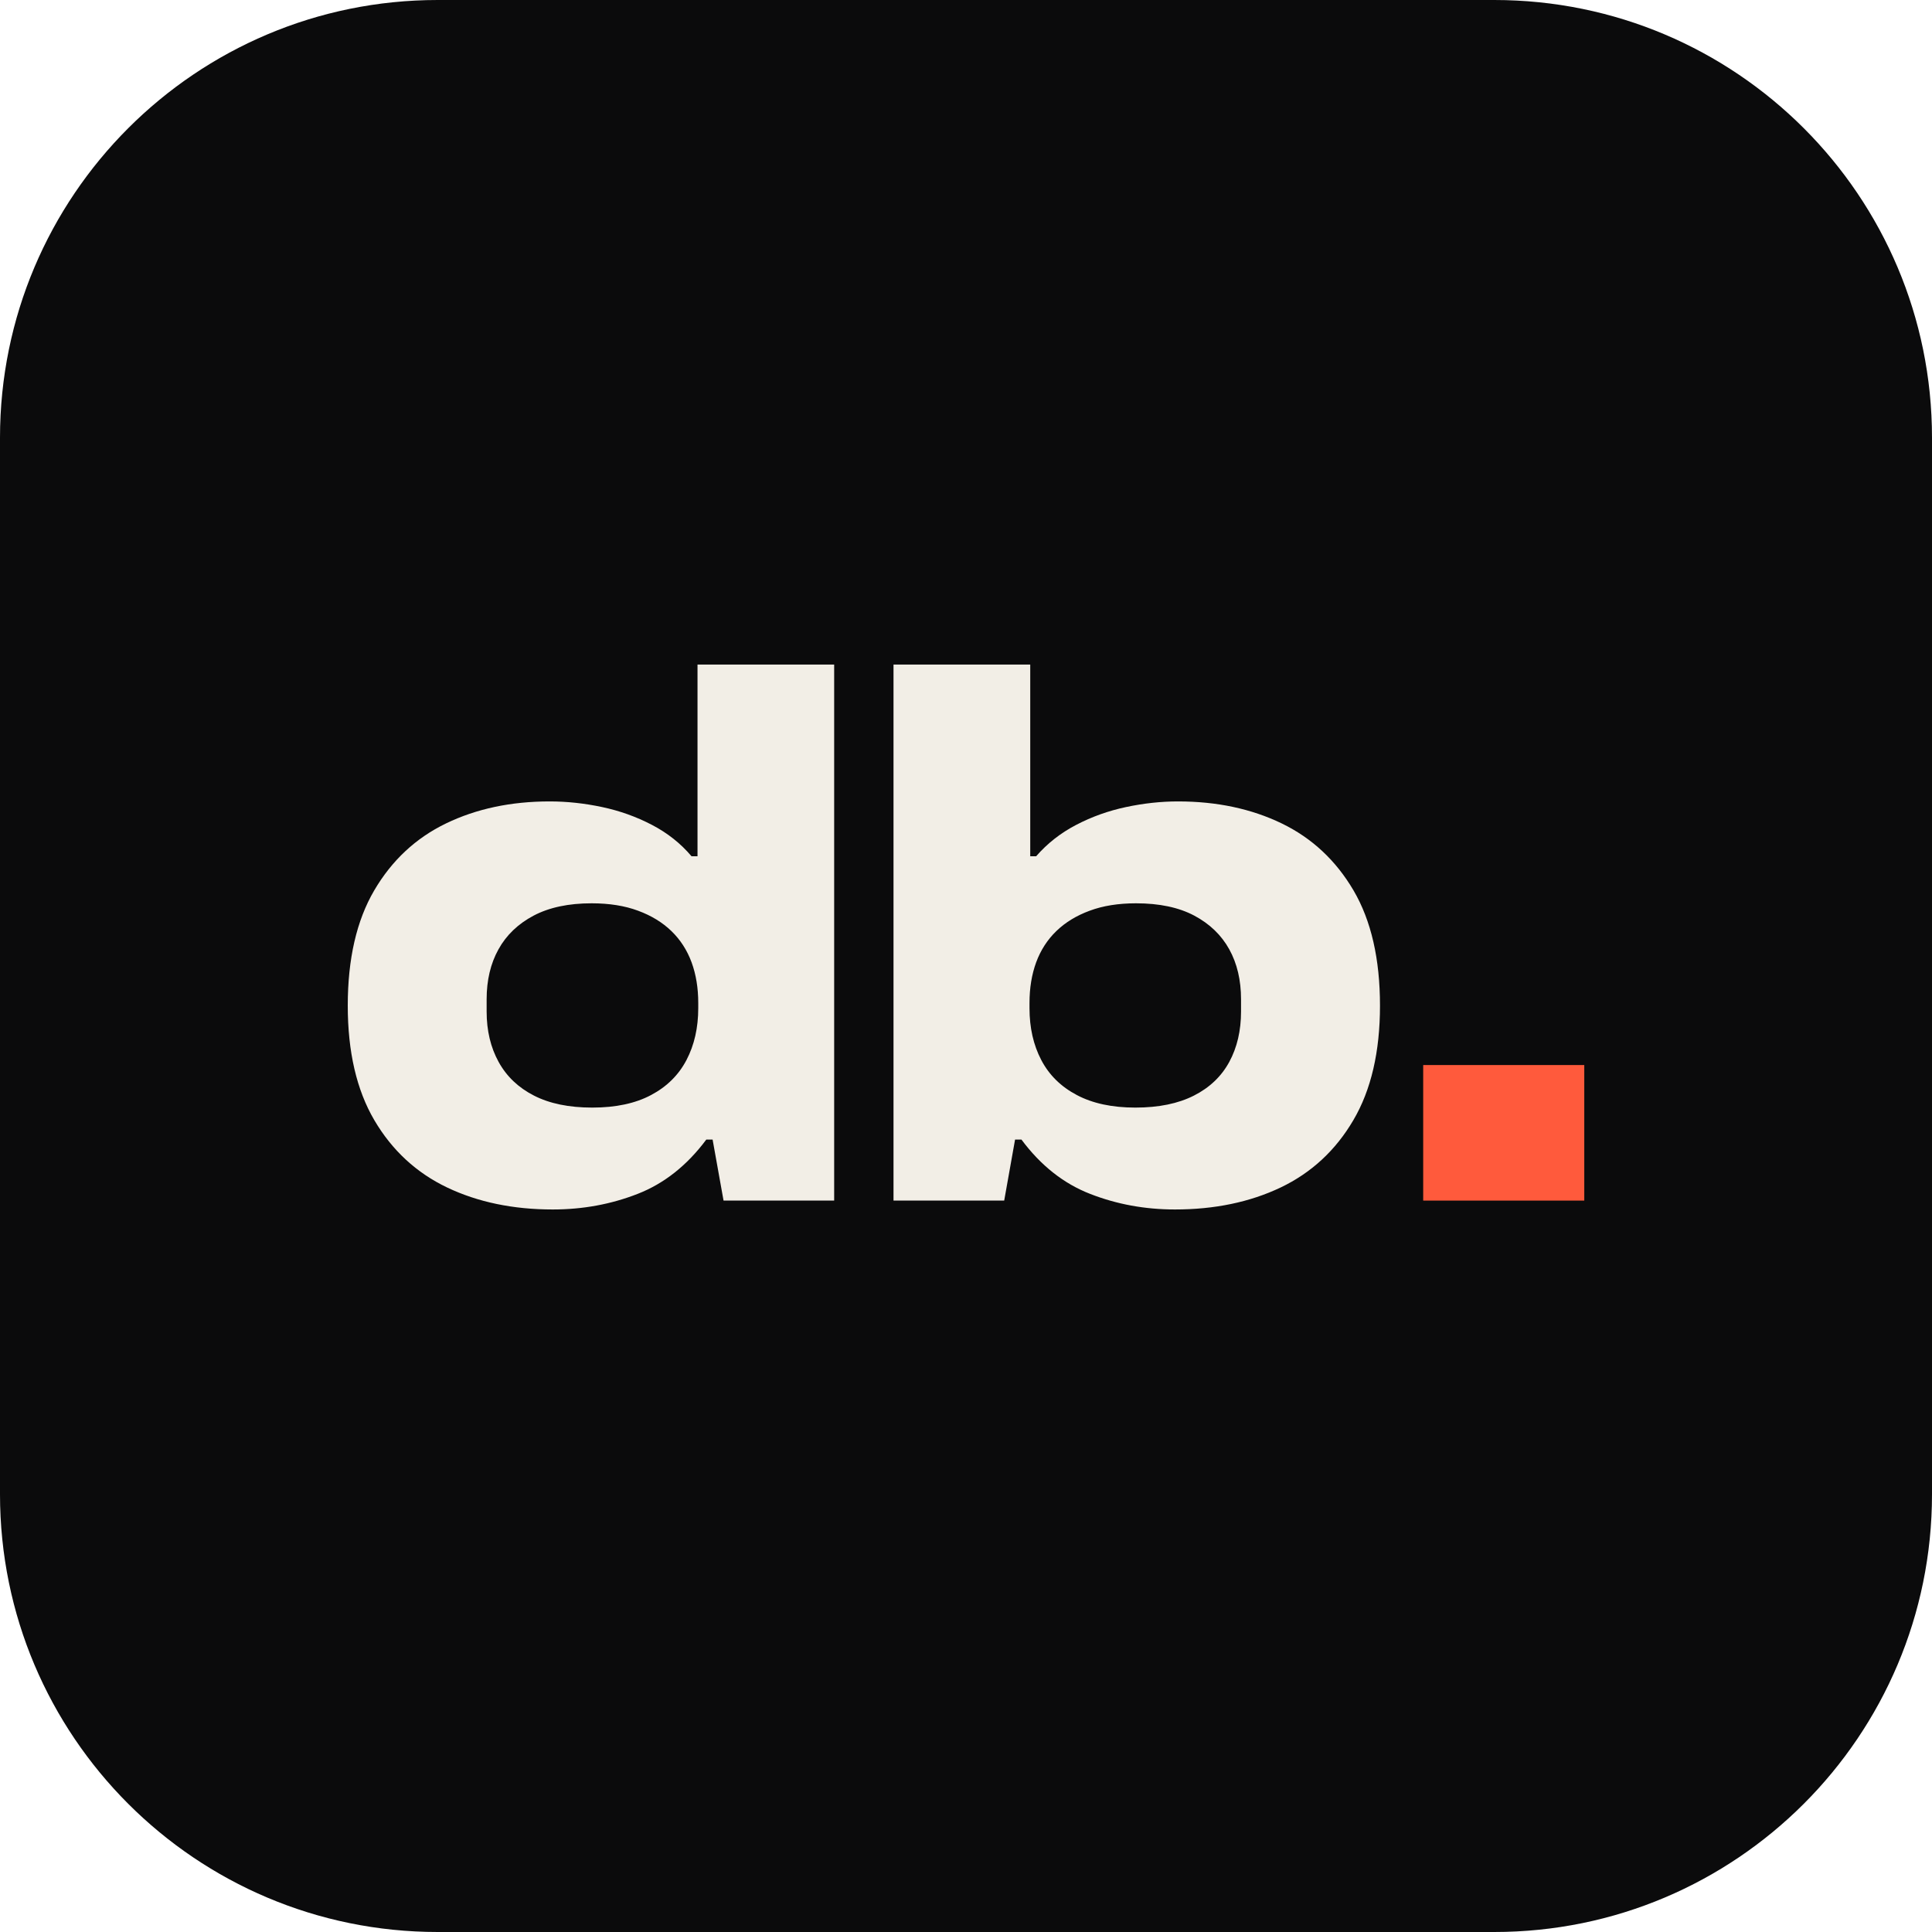
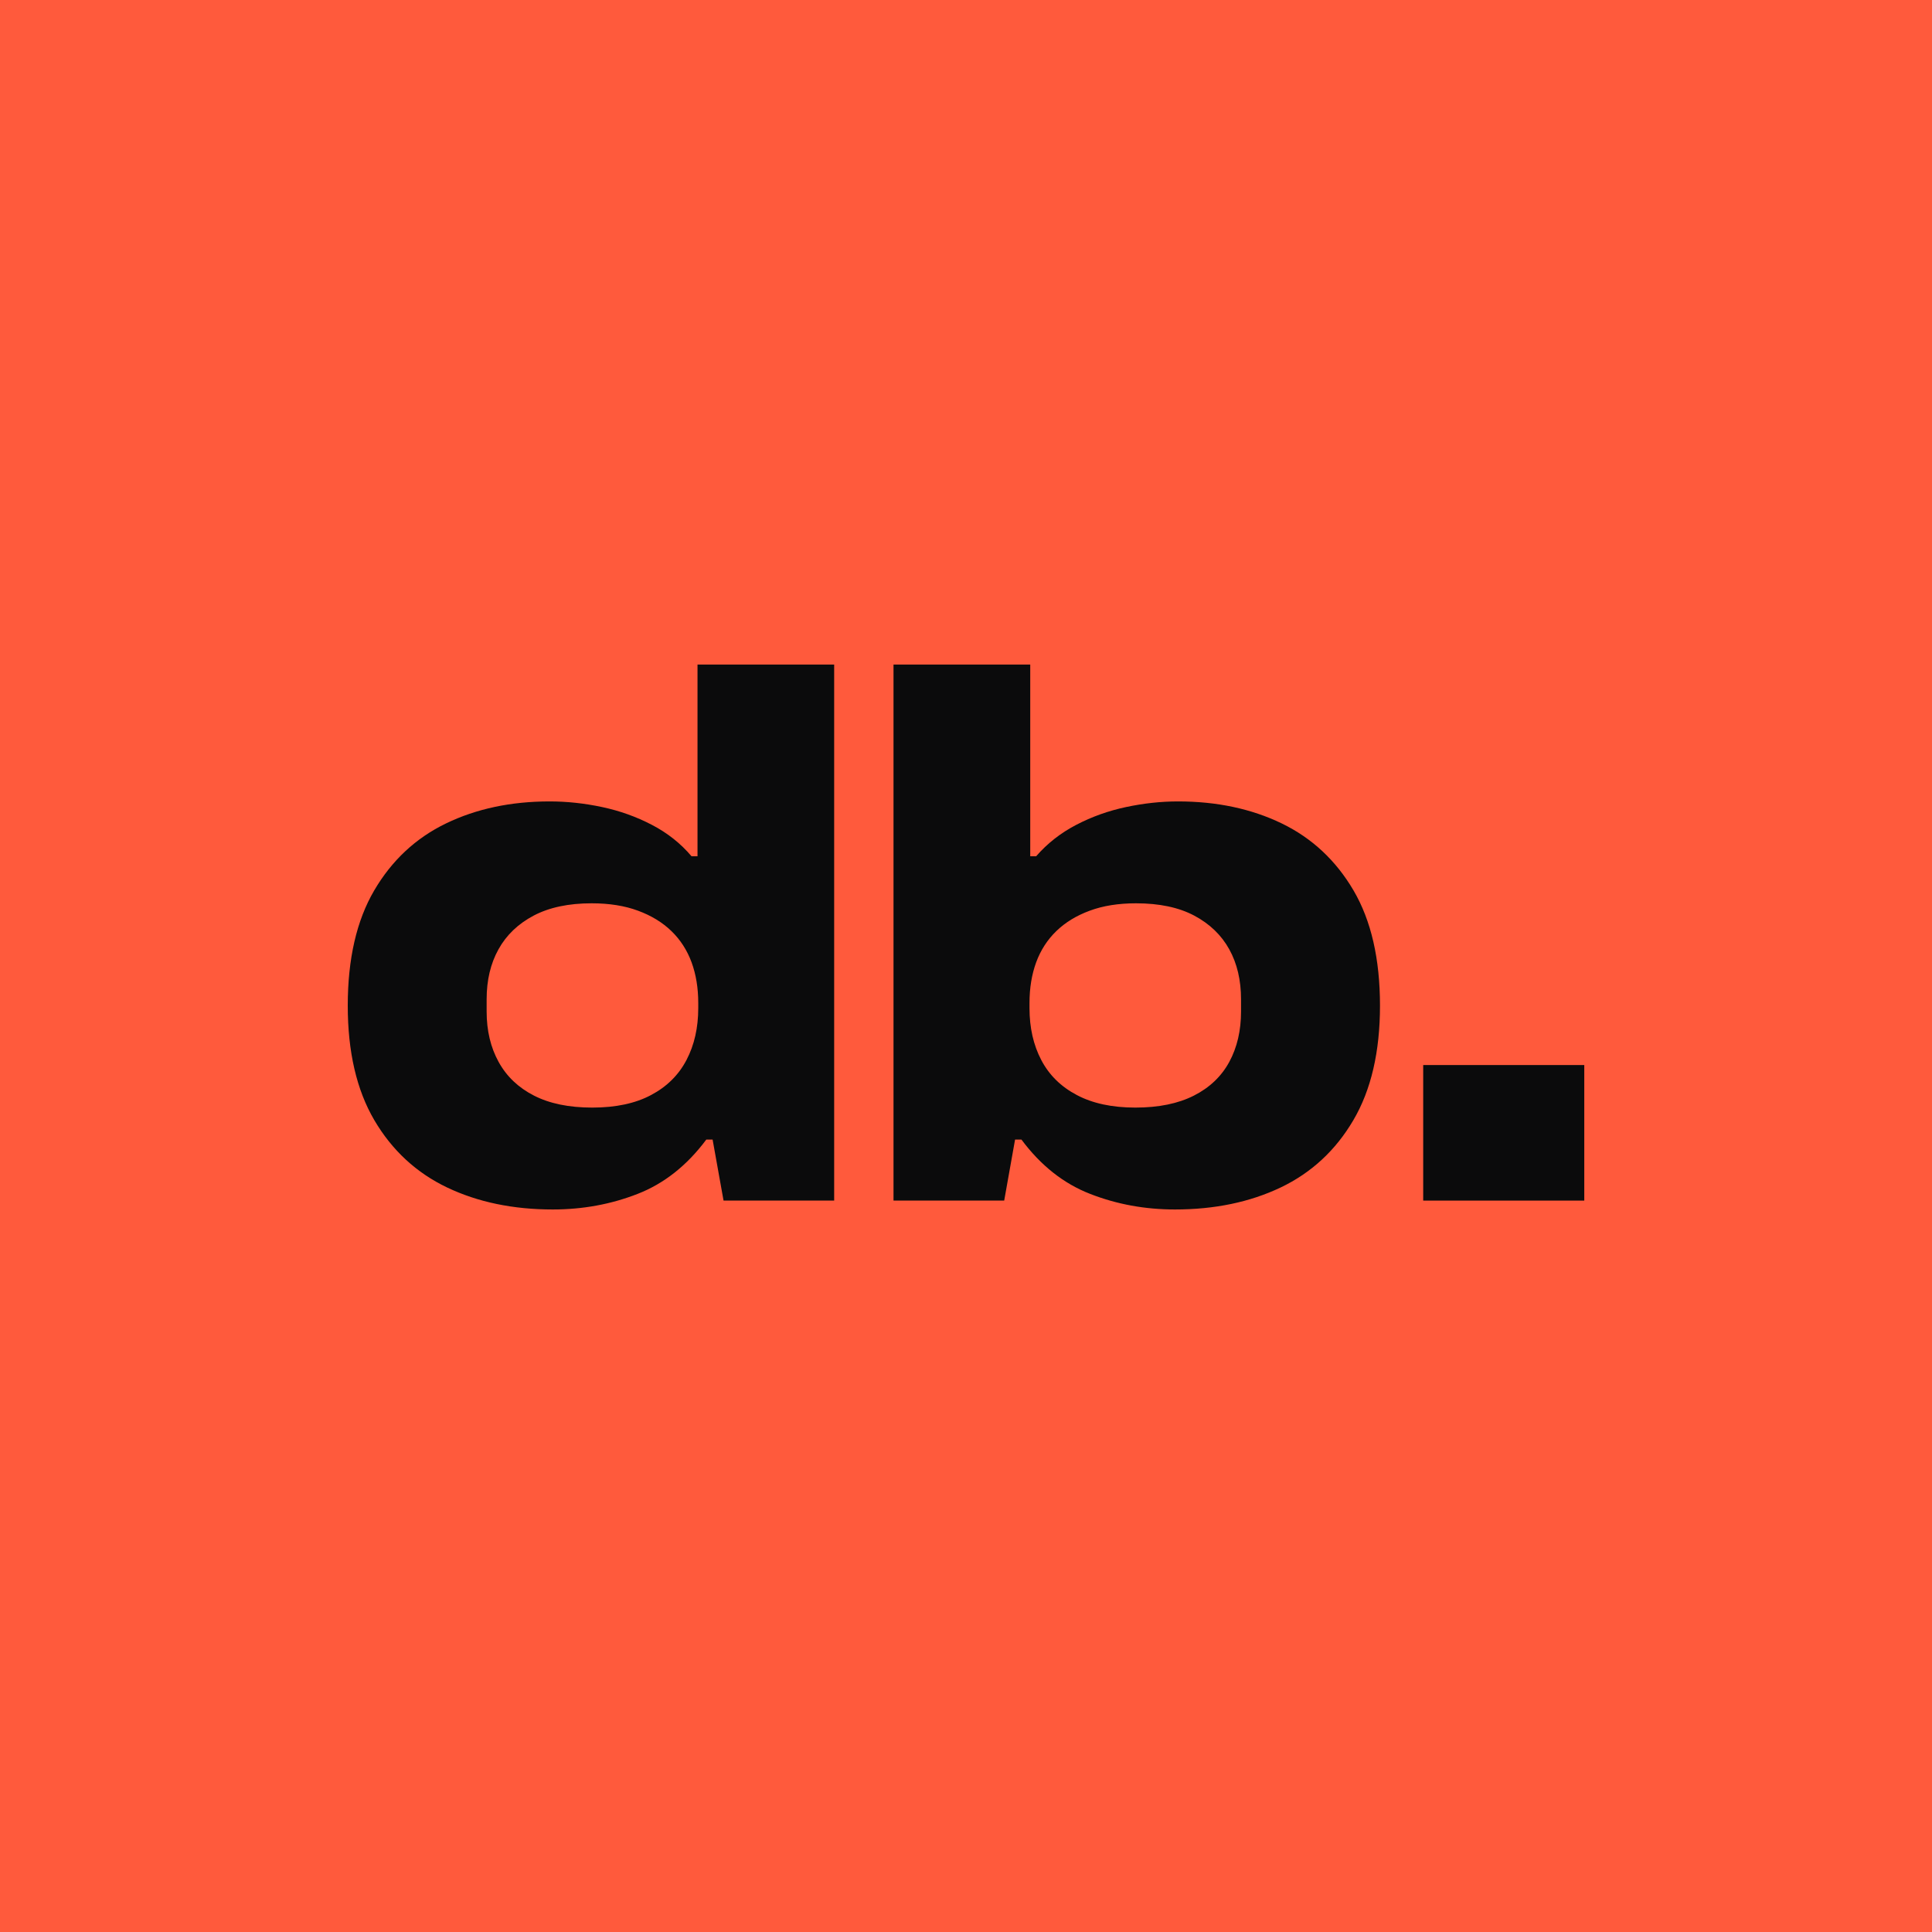
<svg xmlns="http://www.w3.org/2000/svg" viewBox="0 0 512 512" width="512" height="512">
-   <rect width="512" height="512" rx="116.0" fill="#0B0B0C" />
+   <rect width="512" height="512" fill="#FF5A3C" />
  <g transform="translate(92.16 176.11) scale(0.19608)">
-     <path transform="translate(-42.4 724.5) scale(1 -1)" d="M319.5 -12Q239.1 -12 176.7 17.7Q114.3 47.5 78.3 108.7Q42.4 169.9 42.4 263.5Q42.4 358.1 78.1 419.1Q113.8 480.1 175.3 509.8Q236.8 539.5 315.3 539.5Q350.3 539.5 386.1 531.9Q421.9 524.3 453.5 507.8Q485 491.4 507 465.4H515.1V724.5H699.8V0H550.3L535.5 82.5H527Q487.8 29.9 434 9Q380.2 -12 319.5 -12ZM372.9 125.7Q420.6 125.7 452.4 142.7Q484.3 159.6 500.2 190Q516.1 220.4 516.1 260.1V267Q516.1 297.4 507.1 322Q498 346.7 479.8 364.3Q461.6 381.9 434.7 391.8Q407.8 401.8 372 401.8Q325.3 401.8 293.7 385.2Q262.1 368.5 246.1 339.6Q230.1 310.8 230.1 272.1V255.5Q230.1 216.8 246.3 187.4Q262.5 158 294.1 141.9Q325.7 125.7 372.9 125.7Z" fill="#F2EEE6" />
-     <path transform="translate(672.6 724.5) scale(1 -1)" d="M445.4 -12Q384.7 -12 330.9 9Q277 29.9 237.9 82.5H229.3L214.6 0H65V724.5H249.8V465.4H257.8Q280.4 491.4 311.9 507.8Q343.5 524.3 379.3 531.9Q415.1 539.5 449.5 539.5Q528.1 539.5 589.6 509.8Q651 480.1 686.8 419.1Q722.5 358.1 722.5 263.5Q722.5 169.9 686.5 108.7Q650.6 47.5 588.2 17.7Q525.8 -12 445.4 -12ZM391.9 125.7Q439.1 125.7 471 141.9Q502.8 158 518.8 187.4Q534.7 216.8 534.7 255.5V272.1Q534.7 310.8 518.8 339.6Q502.8 368.5 471.4 385.2Q440 401.8 392.8 401.8Q357.1 401.8 330.2 391.8Q303.3 381.9 285.1 364.3Q266.9 346.7 257.8 322Q248.8 297.4 248.8 267V260.1Q248.8 220.4 264.7 190Q280.6 159.6 312.7 142.7Q344.7 125.7 391.9 125.7Z" fill="#F2EEE6" />
-     <path transform="translate(1387.6 724.5) scale(1 -1)" d="M65.9 0V183.2H283.6V0Z" fill="#FF5A3C" />
+     <path transform="translate(-42.4 724.5) scale(1 -1)" d="M319.5 -12Q239.1 -12 176.7 17.7Q114.3 47.5 78.3 108.7Q42.4 169.9 42.4 263.5Q42.4 358.1 78.1 419.1Q113.8 480.1 175.3 509.8Q236.8 539.5 315.3 539.5Q350.3 539.5 386.1 531.9Q421.9 524.3 453.5 507.8Q485 491.4 507 465.4H515.1V724.5H699.8V0H550.3L535.5 82.5H527Q487.8 29.9 434 9Q380.2 -12 319.5 -12ZM372.9 125.7Q420.6 125.7 452.4 142.7Q484.3 159.6 500.2 190Q516.1 220.4 516.1 260.1V267Q516.1 297.4 507.1 322Q498 346.7 479.8 364.3Q461.6 381.9 434.7 391.8Q407.8 401.8 372 401.8Q325.3 401.8 293.7 385.2Q262.1 368.5 246.1 339.6Q230.1 310.8 230.1 272.1V255.5Q230.1 216.8 246.3 187.4Q262.5 158 294.1 141.9Q325.7 125.7 372.9 125.7Z" fill="#0B0B0C" />
+     <path transform="translate(672.6 724.5) scale(1 -1)" d="M445.4 -12Q384.7 -12 330.9 9Q277 29.9 237.9 82.5H229.3L214.6 0H65V724.5H249.8V465.4H257.8Q280.4 491.4 311.9 507.8Q343.5 524.3 379.3 531.9Q415.1 539.5 449.5 539.5Q528.1 539.5 589.6 509.8Q651 480.1 686.8 419.1Q722.5 358.1 722.5 263.5Q722.5 169.9 686.5 108.7Q650.6 47.5 588.2 17.7Q525.8 -12 445.4 -12ZM391.9 125.7Q439.1 125.7 471 141.9Q502.8 158 518.8 187.4Q534.7 216.8 534.7 255.5V272.1Q534.7 310.8 518.8 339.6Q502.8 368.5 471.4 385.2Q440 401.8 392.8 401.8Q357.1 401.8 330.2 391.8Q303.3 381.9 285.1 364.3Q266.9 346.7 257.8 322Q248.8 297.4 248.8 267V260.1Q248.8 220.4 264.7 190Q280.6 159.6 312.7 142.7Q344.7 125.7 391.9 125.7Z" fill="#0B0B0C" />
+     <path transform="translate(1387.6 724.5) scale(1 -1)" d="M65.9 0V183.2H283.6V0Z" fill="#0B0B0C" />
  </g>
</svg>
